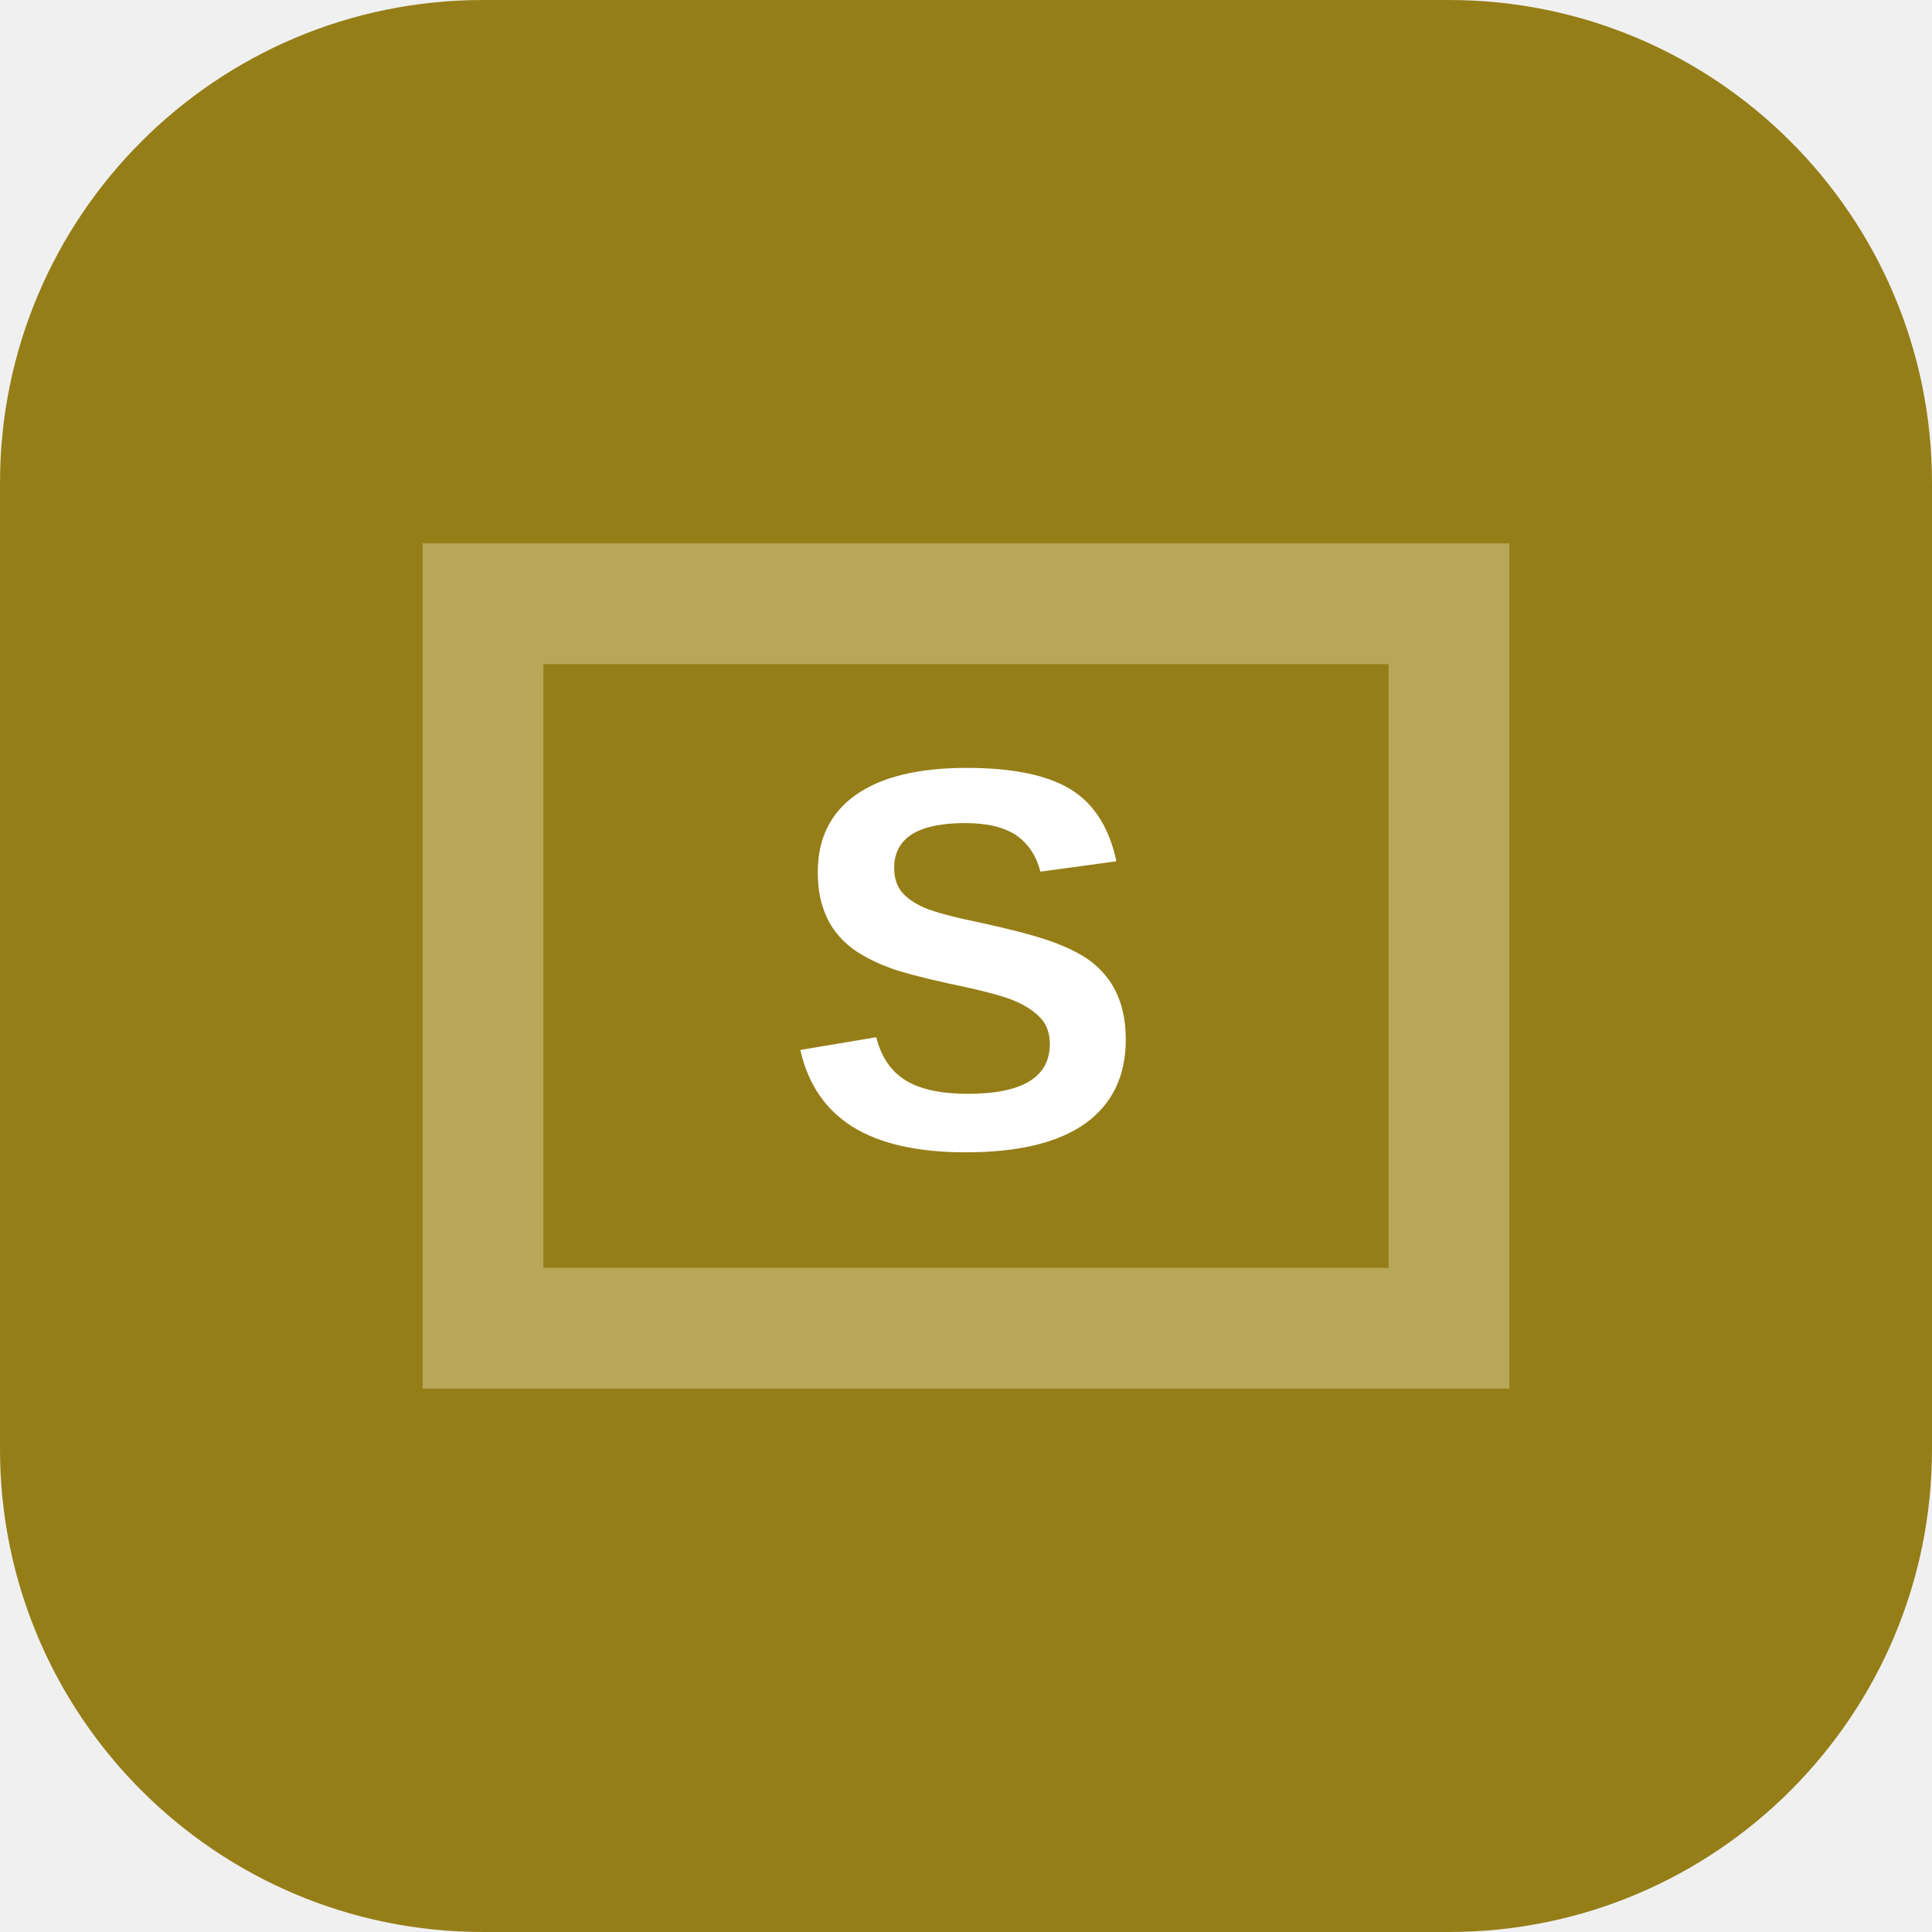
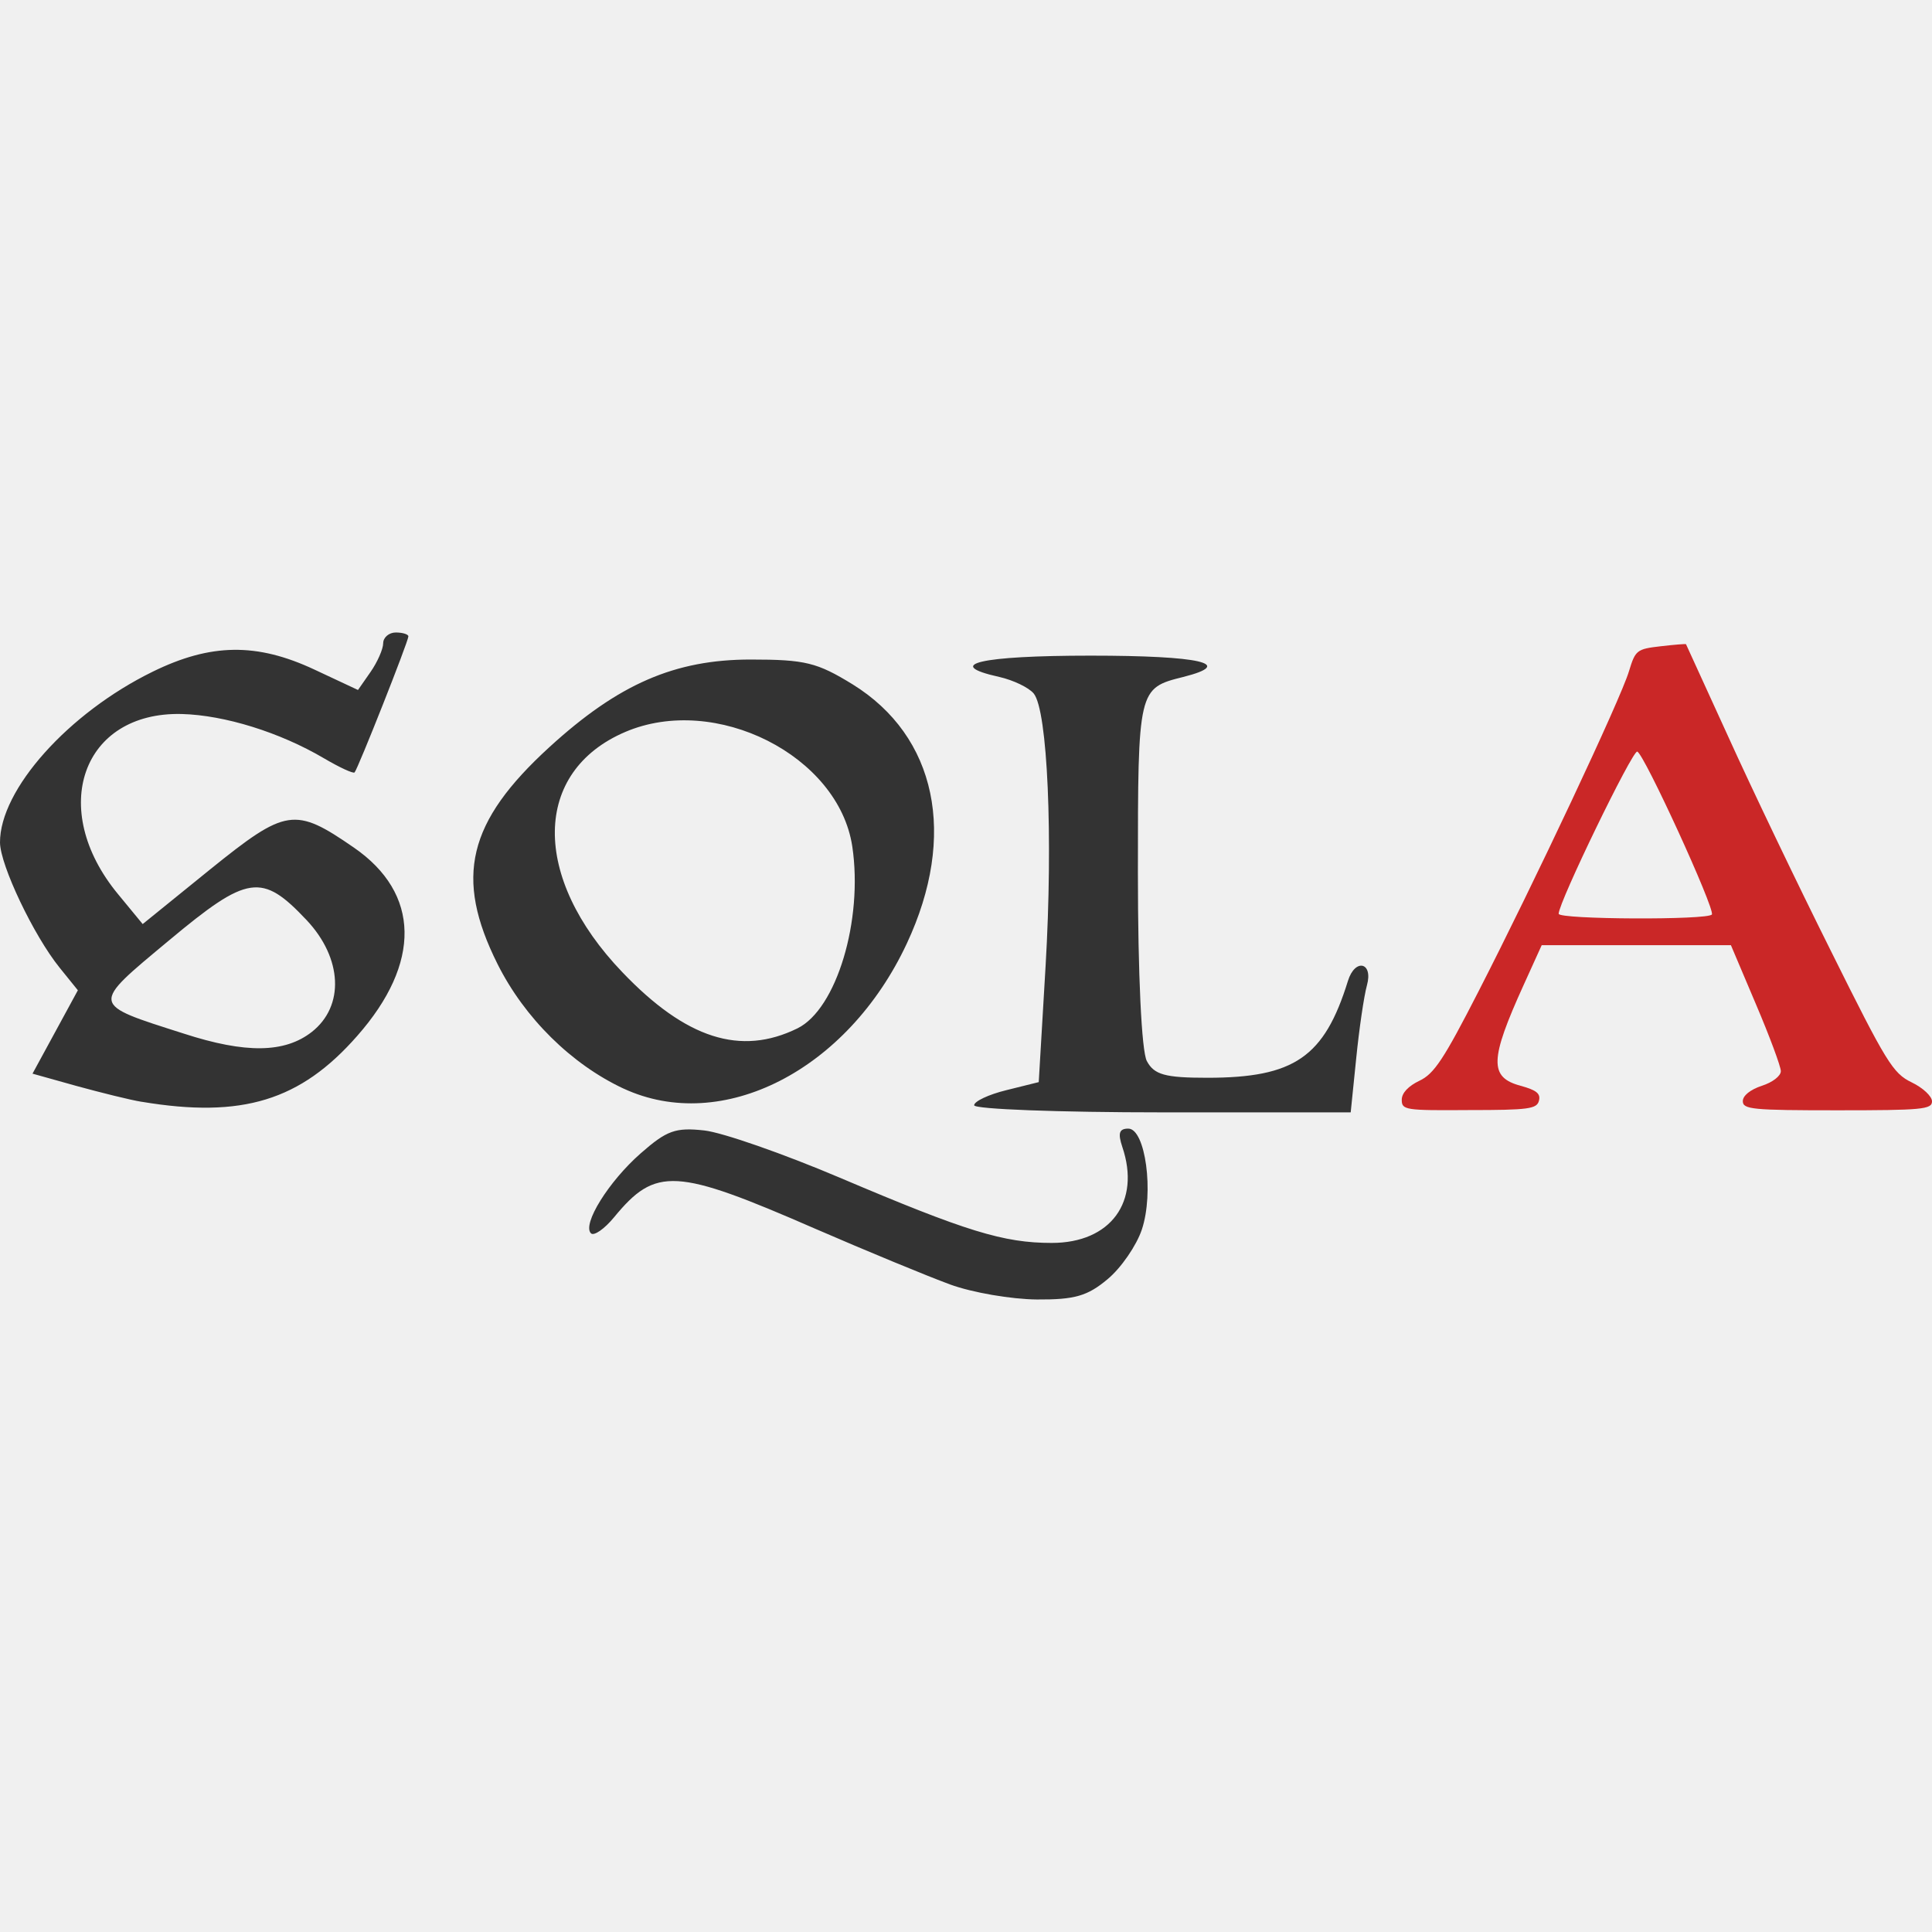
- <svg xmlns="http://www.w3.org/2000/svg" viewBox="0 0 64 64" role="img" aria-label="SQLAlchemy icon">
-   <rect width="64" height="64" rx="16" fill="hsl(49 72% 34%)" />
-   <path d="M14 46V18h36v28H14Zm4-4h28V22H18v20Z" fill="hsl(49 72% 88%)" opacity="0.36" />
-   <text x="32" y="38" text-anchor="middle" font-family="Arial, Helvetica, sans-serif" font-size="18" font-weight="700" fill="white">S</text>
+ <svg xmlns="http://www.w3.org/2000/svg" viewBox="0 0 128 128">
+   <path fill="#333" d="M9.394 72.999c-.759-.121-2.701-.607-4.31-1.047l-2.93-.82 1.503-2.762 1.502-2.762-1.214-1.503C2.23 61.98.015 57.322 0 55.82c-.016-3.507 4.536-8.59 10.121-11.321 3.84-1.882 6.89-1.927 10.714-.136l2.883 1.35.835-1.199c.454-.653.834-1.517.834-1.897 0-.38.38-.713.835-.713.455 0 .834.12.834.257 0 .335-3.353 8.802-3.565 9.014-.092.09-1.003-.333-2.035-.94-2.913-1.716-6.57-2.854-9.408-2.93-6.6-.167-8.893 6.284-4.233 11.928l1.638 1.989 4.477-3.628c5.023-4.051 5.6-4.143 9.515-1.44 4.4 3.034 4.476 7.647.226 12.472-3.763 4.295-7.631 5.48-14.279 4.37zm11.26-4.628c2.184-1.714 2.033-4.887-.335-7.406-2.974-3.156-3.898-3.02-9.134 1.35-5.206 4.34-5.236 4.174.986 6.162 4.112 1.335 6.692 1.29 8.483-.106zm42.277 16.722c-1.488-.546-5.494-2.2-8.923-3.687-9.257-4.037-10.562-4.113-13.324-.759-.637.774-1.335 1.26-1.532 1.063-.593-.593 1.168-3.43 3.293-5.296 1.729-1.518 2.305-1.73 4.219-1.518 1.213.136 5.25 1.548 8.967 3.126 8.392 3.566 10.85 4.325 14.053 4.325 3.899 0 5.903-2.731 4.673-6.358-.303-.91-.213-1.215.395-1.215 1.137 0 1.715 4.25.896 6.693-.35 1.046-1.367 2.533-2.262 3.277-1.336 1.123-2.185 1.366-4.69 1.35-1.684-.014-4.278-.454-5.766-1zM41.307 72.12c-3.445-1.61-6.556-4.675-8.347-8.256-2.867-5.736-1.988-9.408 3.445-14.37 4.567-4.174 8.301-5.798 13.325-5.798 3.625 0 4.4.198 6.75 1.639 5.57 3.445 6.951 10.016 3.598 17.177-3.93 8.408-12.231 12.642-18.771 9.606zm11.533-3.992c2.579-1.275 4.355-7.163 3.626-12.05-.91-6.023-9.059-10.136-15.038-7.586-6.146 2.625-6.237 9.62-.197 15.918 4.218 4.416 7.845 5.57 11.609 3.718zm11.7 5.099c0-.259.955-.713 2.139-1.002l2.14-.532.455-7.707c.5-8.529.135-16.921-.79-18.043-.334-.396-1.35-.882-2.275-1.093-3.763-.835-1.26-1.412 6.04-1.412 7.299 0 9.62.532 6.145 1.412-2.99.744-3.005.789-3.005 12.959 0 6.752.243 11.837.592 12.489.486.91 1.214 1.107 4.006 1.107 5.766 0 7.754-1.365 9.318-6.419.47-1.516 1.684-1.243 1.259.29-.198.712-.515 2.881-.713 4.855l-.364 3.566H77.013c-6.86 0-12.473-.212-12.473-.47z" />
+   <path fill="#ca2727" d="M92.87 72.862c0-.454.441-.91 1.169-1.259.972-.455 1.608-1.411 3.915-5.918 3.657-7.131 9.424-19.378 9.97-21.215.424-1.396.516-1.471 2.094-1.653.91-.106 1.669-.167 1.684-.137.015.03 1.275 2.791 2.808 6.146 1.518 3.353 4.568 9.727 6.783 14.158 3.703 7.45 4.113 8.118 5.357 8.724.759.365 1.35.927 1.35 1.26 0 .531-.652.592-6.266.592-5.63 0-6.268-.06-6.268-.606 0-.364.486-.759 1.259-1.018.714-.227 1.26-.652 1.26-.97 0-.304-.744-2.307-1.655-4.446l-1.653-3.9h-12.535l-1.198 2.64c-2.247 4.947-2.292 6.116-.198 6.676 1.048.289 1.336.517 1.214.987-.136.547-.683.622-4.628.622-4.234.031-4.462 0-4.462-.683zm20.547-12.276c.212-.379-4.507-10.683-4.946-10.79-.32-.09-5.206 9.986-5.206 10.744 0 .38 9.925.425 10.152.046z" />
</svg>
